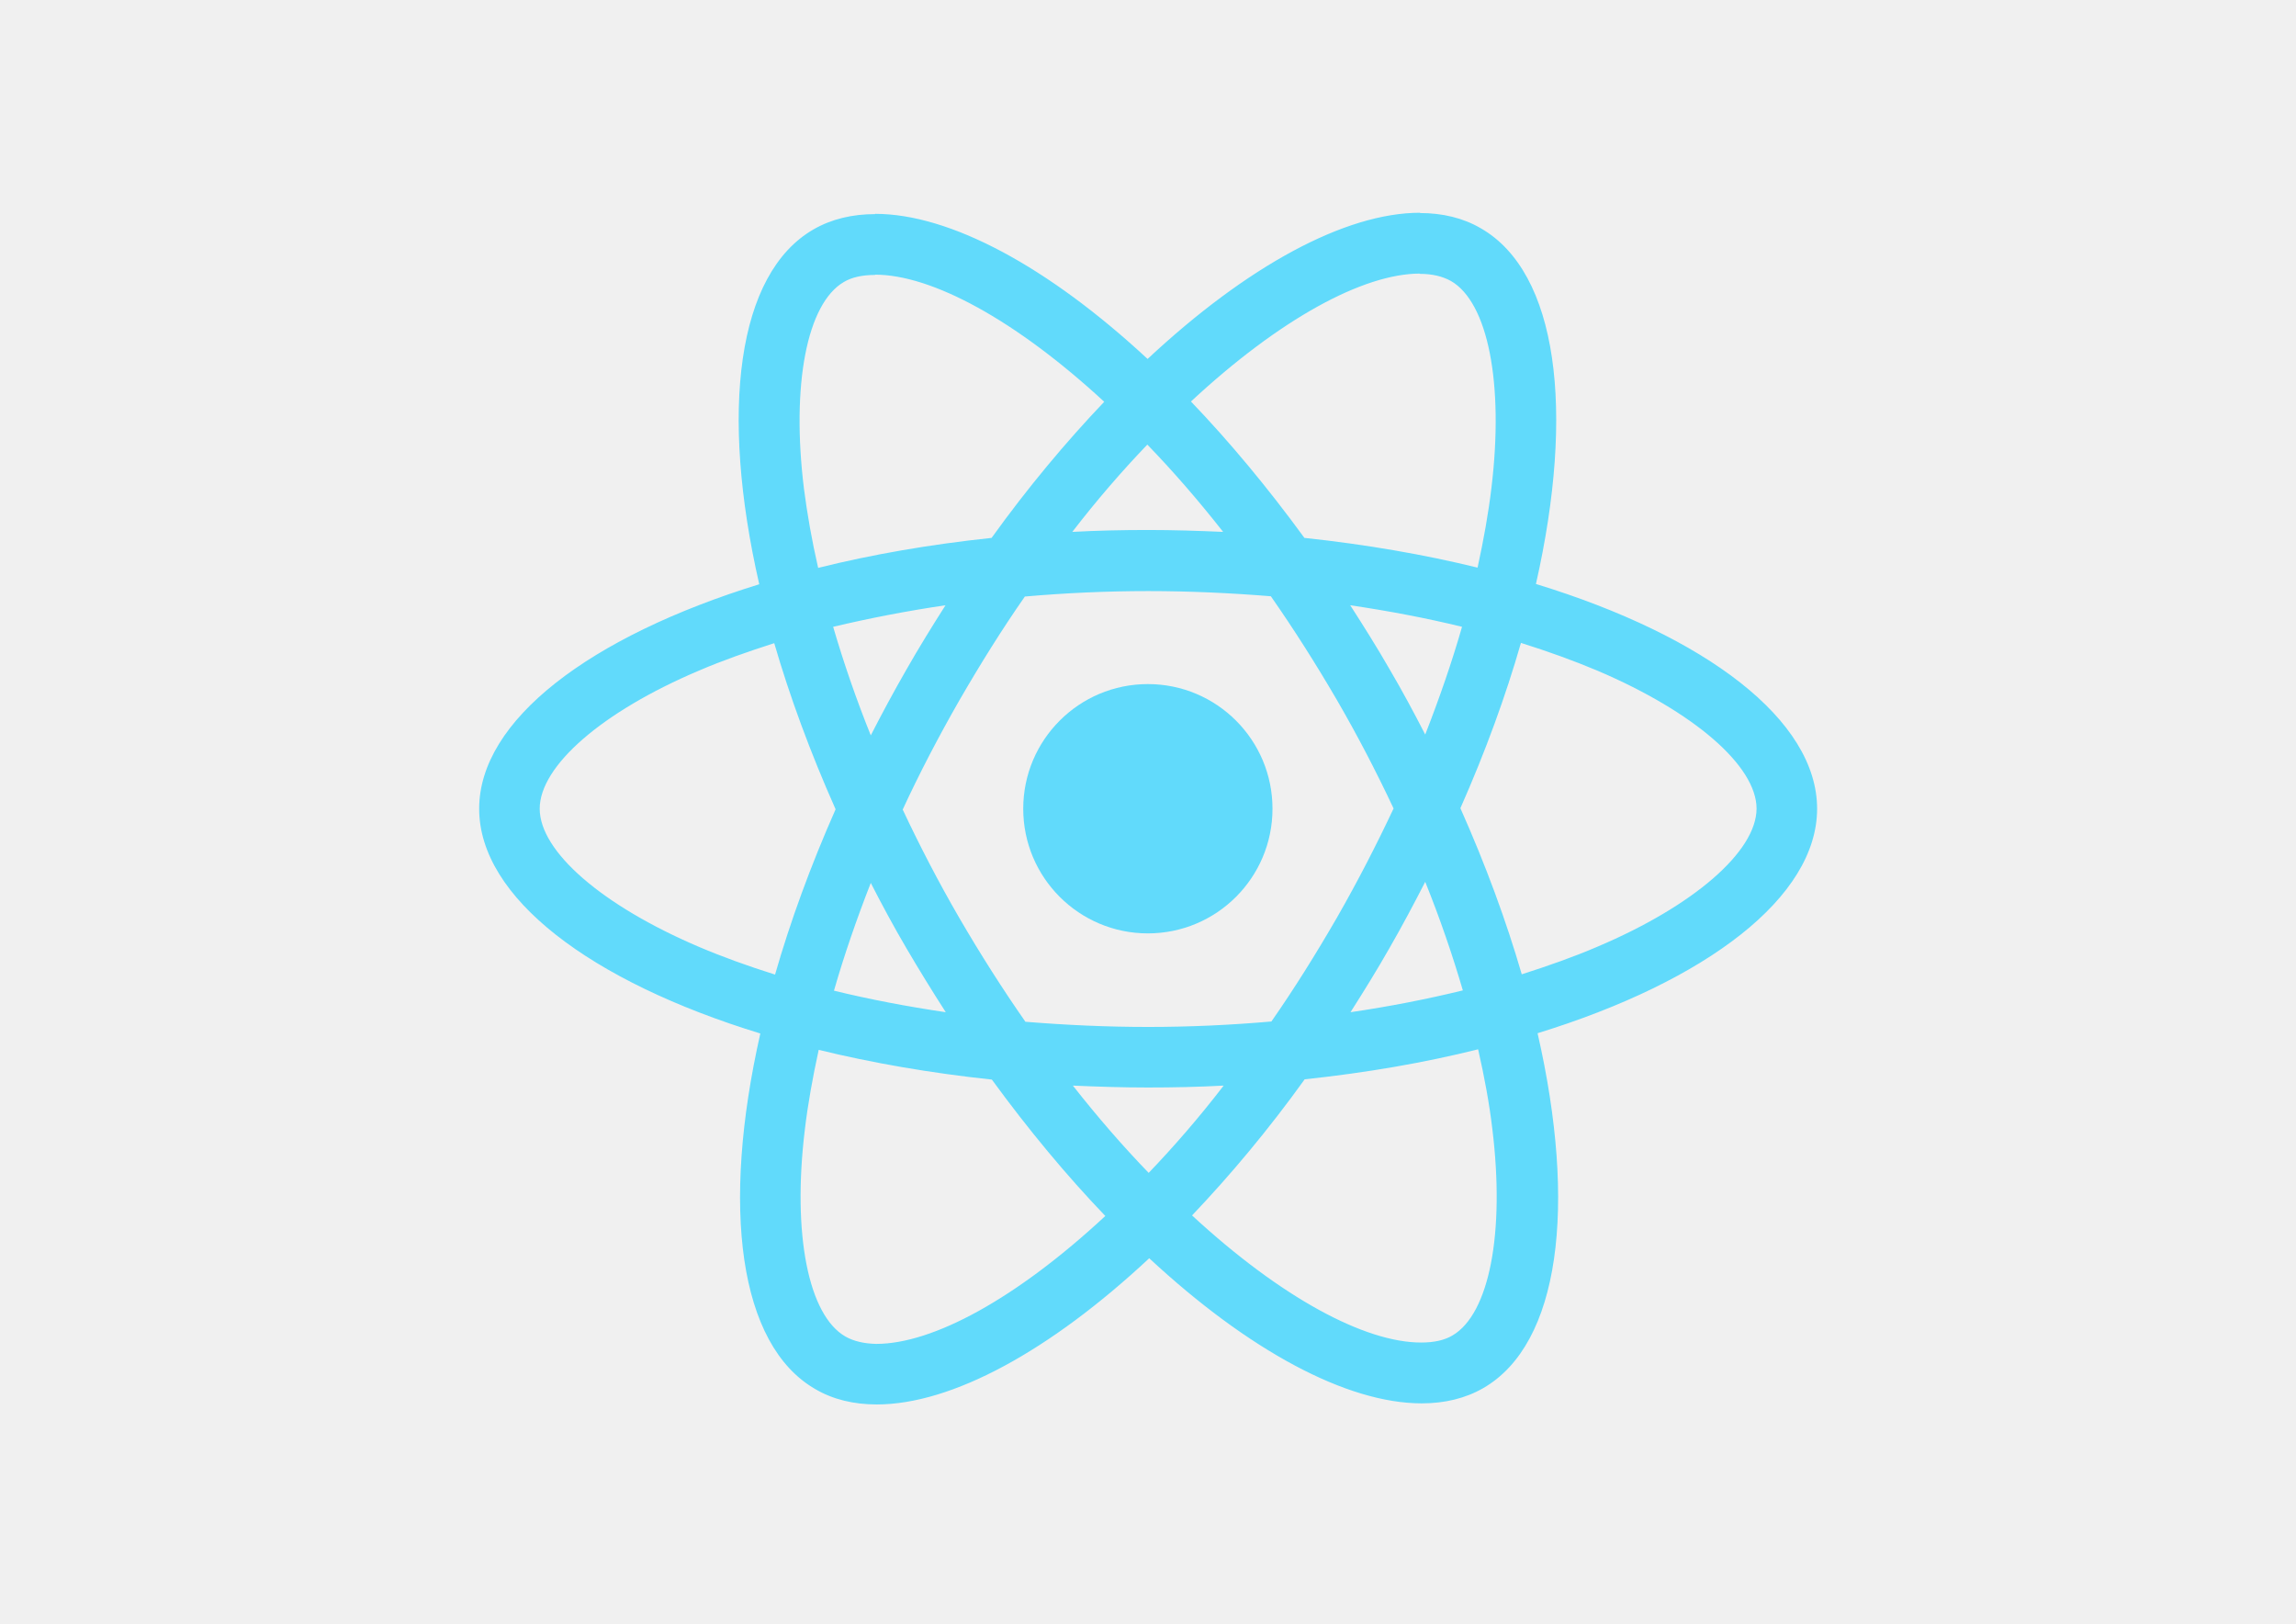
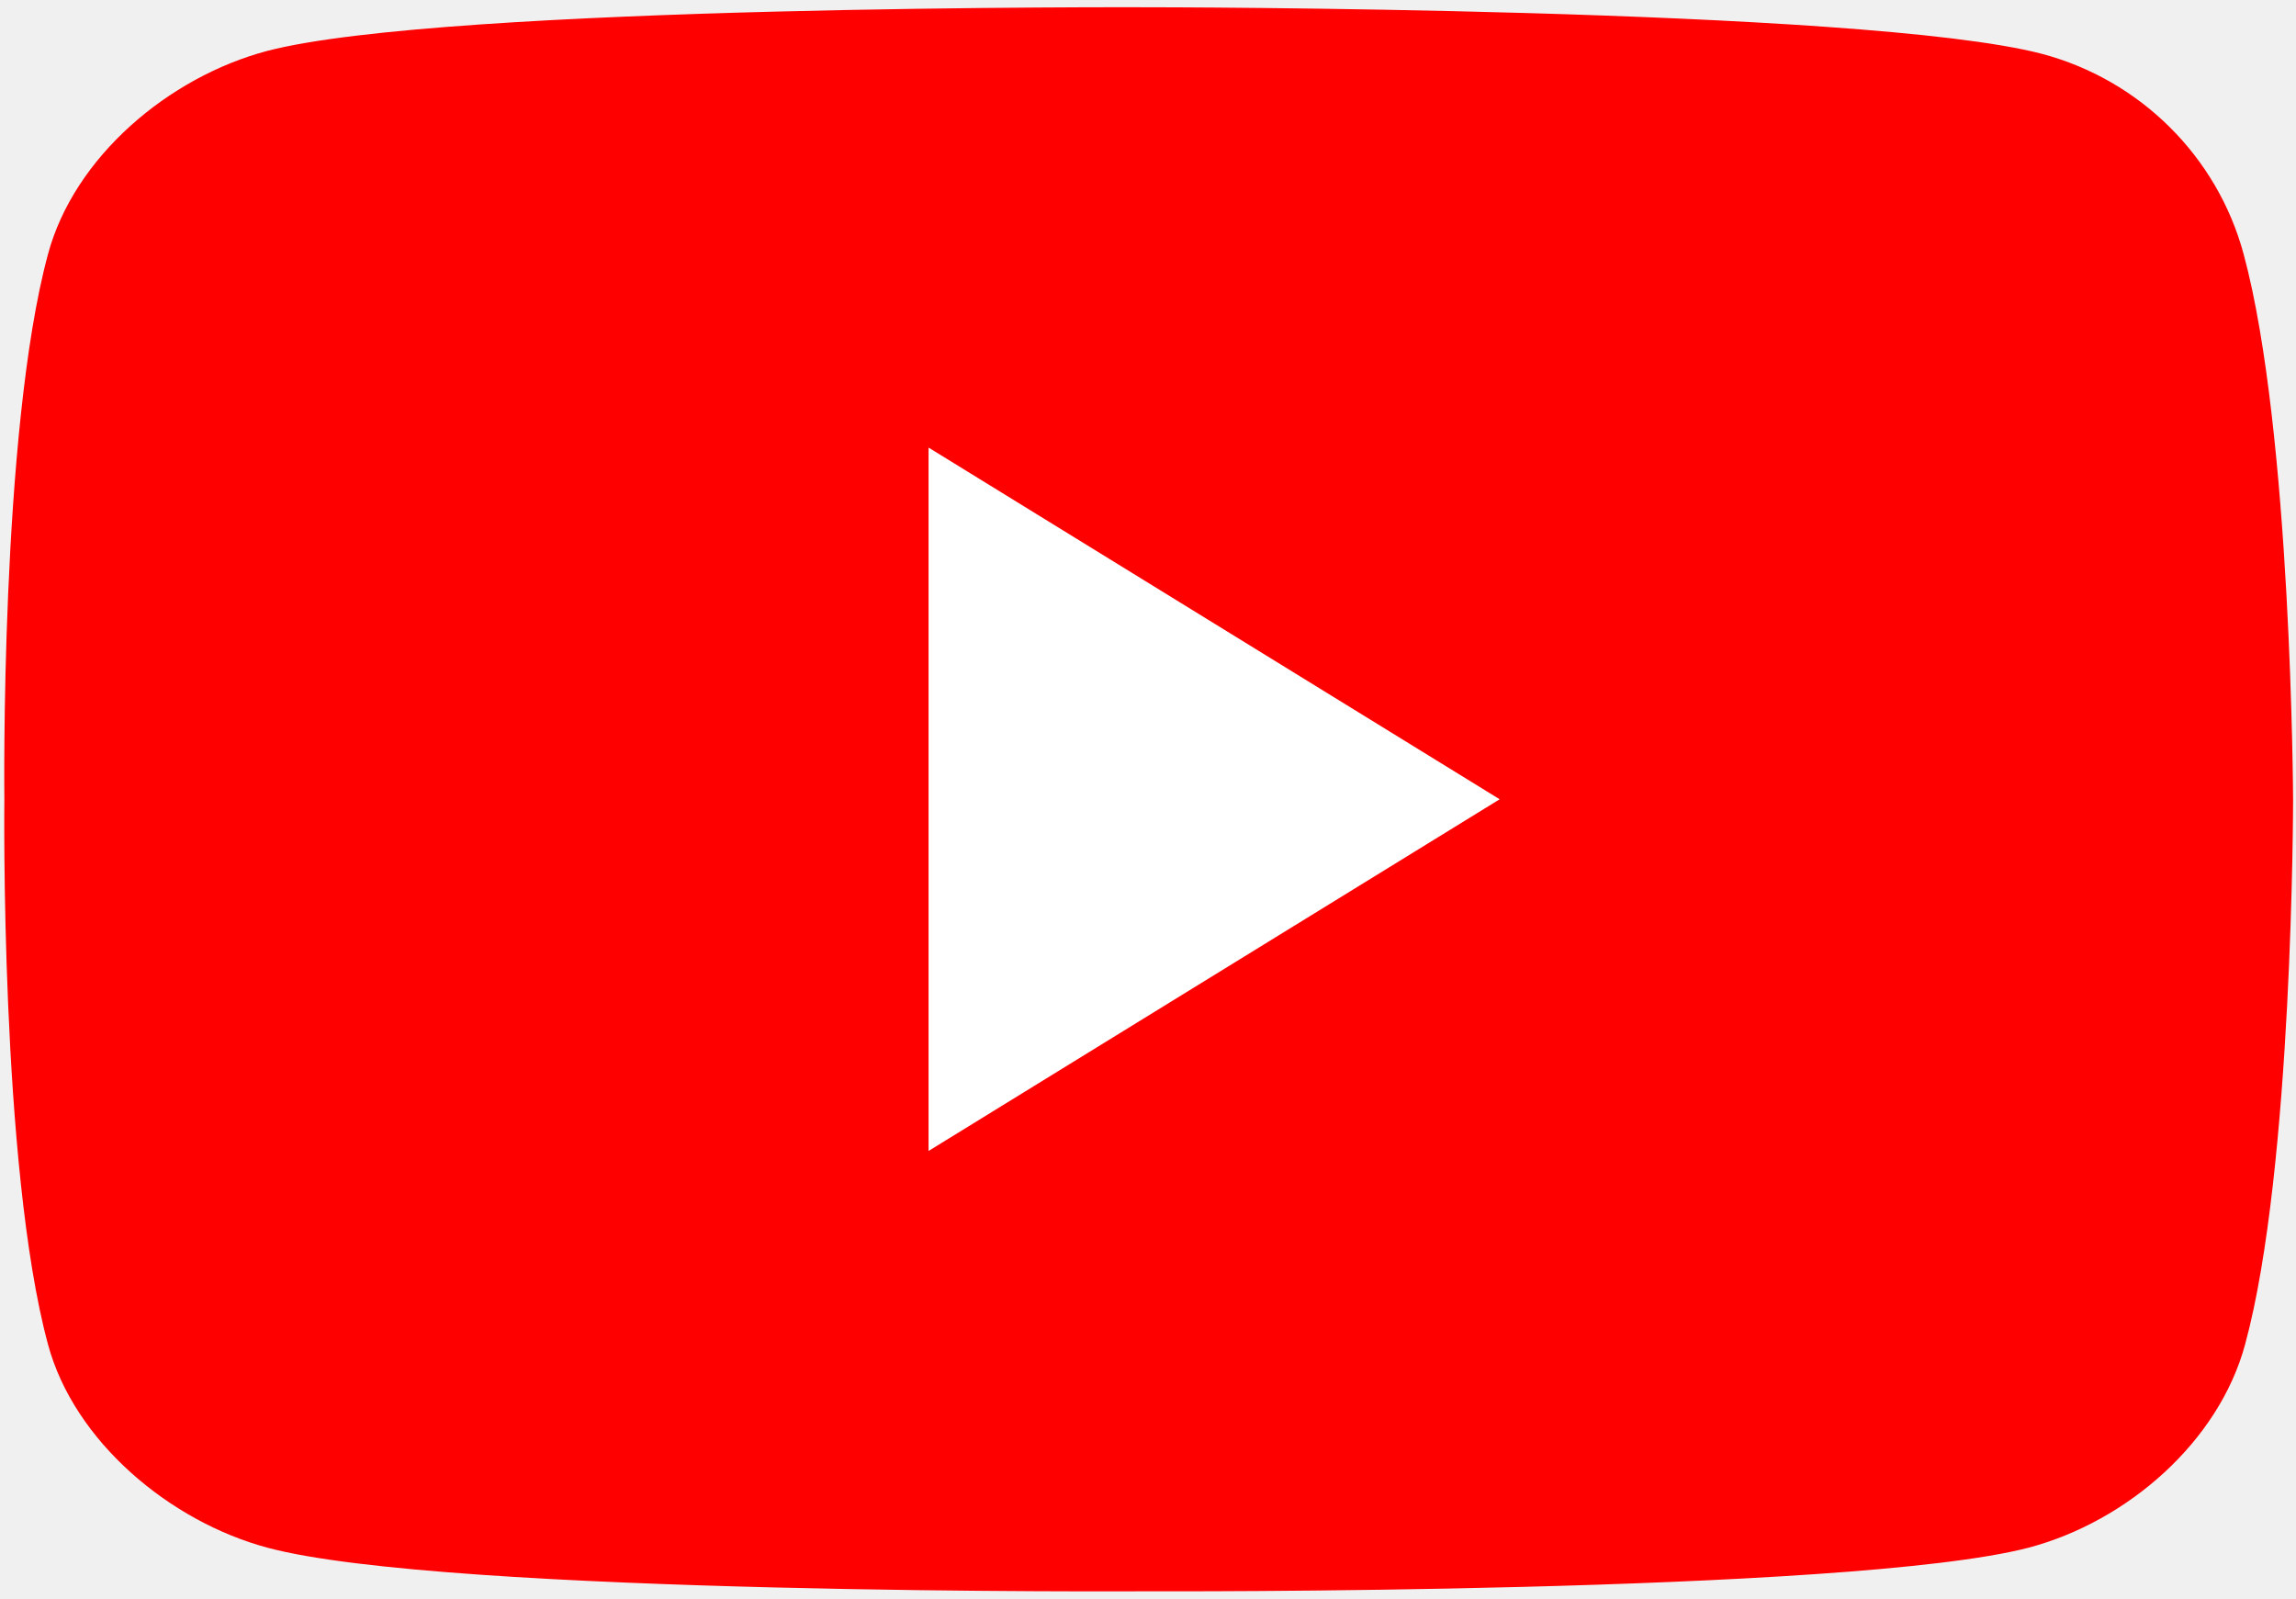
- <svg xmlns="http://www.w3.org/2000/svg" viewBox="0 0 841.9 595.3">
-   <g fill="#61DAFB">
-     <path d="M666.3 296.5c0-32.5-40.7-63.3-103.1-82.4 14.4-63.6 8-114.2-20.2-130.4-6.5-3.8-14.1-5.6-22.4-5.6v22.3c4.6 0 8.3.9 11.4 2.6 13.6 7.8 19.5 37.5 14.9 75.7-1.1 9.4-2.9 19.3-5.1 29.4-19.6-4.8-41-8.5-63.5-10.9-13.5-18.5-27.5-35.3-41.6-50 32.6-30.3 63.2-46.9 84-46.9V78c-27.5 0-63.5 19.6-99.9 53.6-36.4-33.8-72.4-53.2-99.9-53.2v22.3c20.7 0 51.4 16.5 84 46.6-14 14.7-28 31.4-41.3 49.9-22.6 2.4-44 6.1-63.6 11-2.3-10-4-19.7-5.2-29-4.7-38.2 1.1-67.9 14.6-75.8 3-1.8 6.9-2.6 11.5-2.6V78.5c-8.4 0-16 1.8-22.6 5.6-28.1 16.2-34.4 66.7-19.9 130.1-62.2 19.2-102.7 49.9-102.7 82.3 0 32.5 40.7 63.3 103.1 82.4-14.4 63.6-8 114.2 20.2 130.4 6.5 3.8 14.1 5.6 22.5 5.6 27.5 0 63.5-19.6 99.9-53.6 36.4 33.8 72.4 53.2 99.9 53.2 8.4 0 16-1.8 22.6-5.6 28.1-16.2 34.4-66.7 19.9-130.1 62-19.1 102.5-49.9 102.5-82.3zm-130.2-66.7c-3.7 12.9-8.3 26.2-13.5 39.5-4.1-8-8.4-16-13.1-24-4.6-8-9.5-15.8-14.4-23.4 14.2 2.1 27.9 4.7 41 7.9zm-45.8 106.5c-7.8 13.5-15.8 26.3-24.1 38.2-14.9 1.3-30 2-45.2 2-15.1 0-30.2-.7-45-1.9-8.3-11.9-16.4-24.6-24.2-38-7.6-13.1-14.5-26.4-20.8-39.8 6.2-13.4 13.2-26.8 20.7-39.9 7.8-13.5 15.8-26.3 24.1-38.2 14.9-1.3 30-2 45.2-2 15.1 0 30.2.7 45 1.9 8.3 11.9 16.4 24.6 24.2 38 7.6 13.1 14.5 26.4 20.8 39.8-6.3 13.4-13.2 26.8-20.7 39.9zm32.3-13c5.4 13.4 10 26.8 13.8 39.8-13.1 3.2-26.9 5.9-41.2 8 4.9-7.7 9.8-15.6 14.4-23.7 4.6-8 8.9-16.1 13-24.1zM421.2 430c-9.3-9.6-18.6-20.3-27.8-32 9 .4 18.2.7 27.5.7 9.4 0 18.7-.2 27.8-.7-9 11.7-18.3 22.4-27.5 32zm-74.4-58.9c-14.2-2.1-27.9-4.7-41-7.9 3.7-12.9 8.3-26.2 13.5-39.5 4.1 8 8.4 16 13.1 24 4.7 8 9.5 15.8 14.4 23.4zM420.7 163c9.3 9.6 18.6 20.3 27.8 32-9-.4-18.2-.7-27.5-.7-9.4 0-18.7.2-27.8.7 9-11.7 18.3-22.4 27.5-32zm-74 58.9c-4.9 7.7-9.8 15.6-14.4 23.7-4.6 8-8.9 16-13 24-5.4-13.4-10-26.8-13.8-39.8 13.1-3.1 26.9-5.8 41.2-7.9zm-90.5 125.2c-35.4-15.1-58.3-34.9-58.3-50.6 0-15.7 22.9-35.6 58.3-50.6 8.6-3.7 18-7 27.7-10.1 5.7 19.6 13.2 40 22.5 60.9-9.2 20.8-16.6 41.1-22.2 60.6-9.9-3.1-19.3-6.5-28-10.2zM310 490c-13.6-7.8-19.5-37.5-14.9-75.7 1.1-9.4 2.9-19.3 5.1-29.4 19.6 4.8 41 8.5 63.5 10.9 13.5 18.5 27.5 35.3 41.6 50-32.6 30.3-63.2 46.9-84 46.9-4.5-.1-8.3-1-11.3-2.7zm237.2-76.2c4.7 38.2-1.1 67.9-14.6 75.8-3 1.8-6.9 2.6-11.5 2.6-20.7 0-51.4-16.5-84-46.6 14-14.7 28-31.4 41.3-49.9 22.6-2.4 44-6.1 63.6-11 2.3 10.1 4.1 19.8 5.2 29.1zm38.5-66.7c-8.6 3.7-18 7-27.7 10.1-5.7-19.6-13.2-40-22.5-60.9 9.2-20.8 16.6-41.1 22.2-60.6 9.9 3.1 19.3 6.5 28.1 10.2 35.4 15.1 58.3 34.9 58.3 50.6-.1 15.7-23 35.6-58.4 50.6zM320.8 78.4z" />
-     <circle cx="420.9" cy="296.5" r="45.7" />
-     <path d="M520.5 78.1z" />
-   </g>
+ <svg xmlns="http://www.w3.org/2000/svg" version="1.0" id="Layer_1" x="0px" y="0px" viewBox="0 0 158 110" enable-background="new 0 0 158 110" xml:space="preserve">
+   <path id="XMLID_142_" fill="#FF0000" d="M154.4,17.5c-1.8-6.7-7.1-12-13.9-13.8C128.2,0.5,79,0.5,79,0.5s-48.3-0.2-60.6,3  c-6.8,1.8-13.3,7.3-15.1,14C0,29.7,0.3,55,0.3,55S0,80.3,3.3,92.5c1.8,6.7,8.4,12.2,15.1,14c12.3,3.3,60.6,3,60.6,3s48.3,0.2,60.6-3  c6.8-1.8,13.1-7.3,14.9-14c3.3-12.1,3.3-37.5,3.3-37.5S157.7,29.7,154.4,17.5z" />
+   <polygon id="XMLID_824_" fill="#FFFFFF" points="63.9,79.2 103.2,55 63.9,30.8 " />
</svg>
